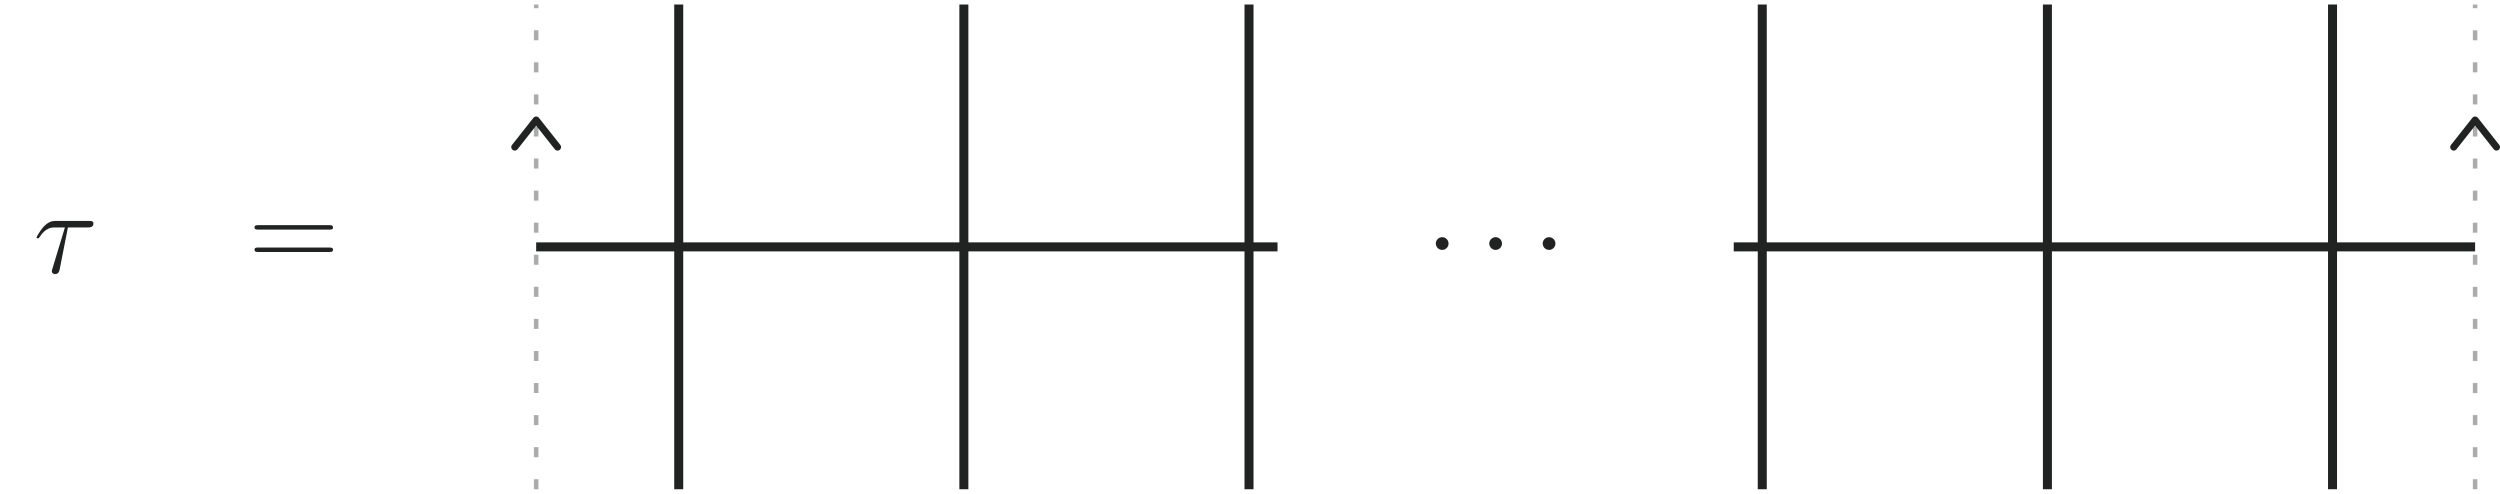
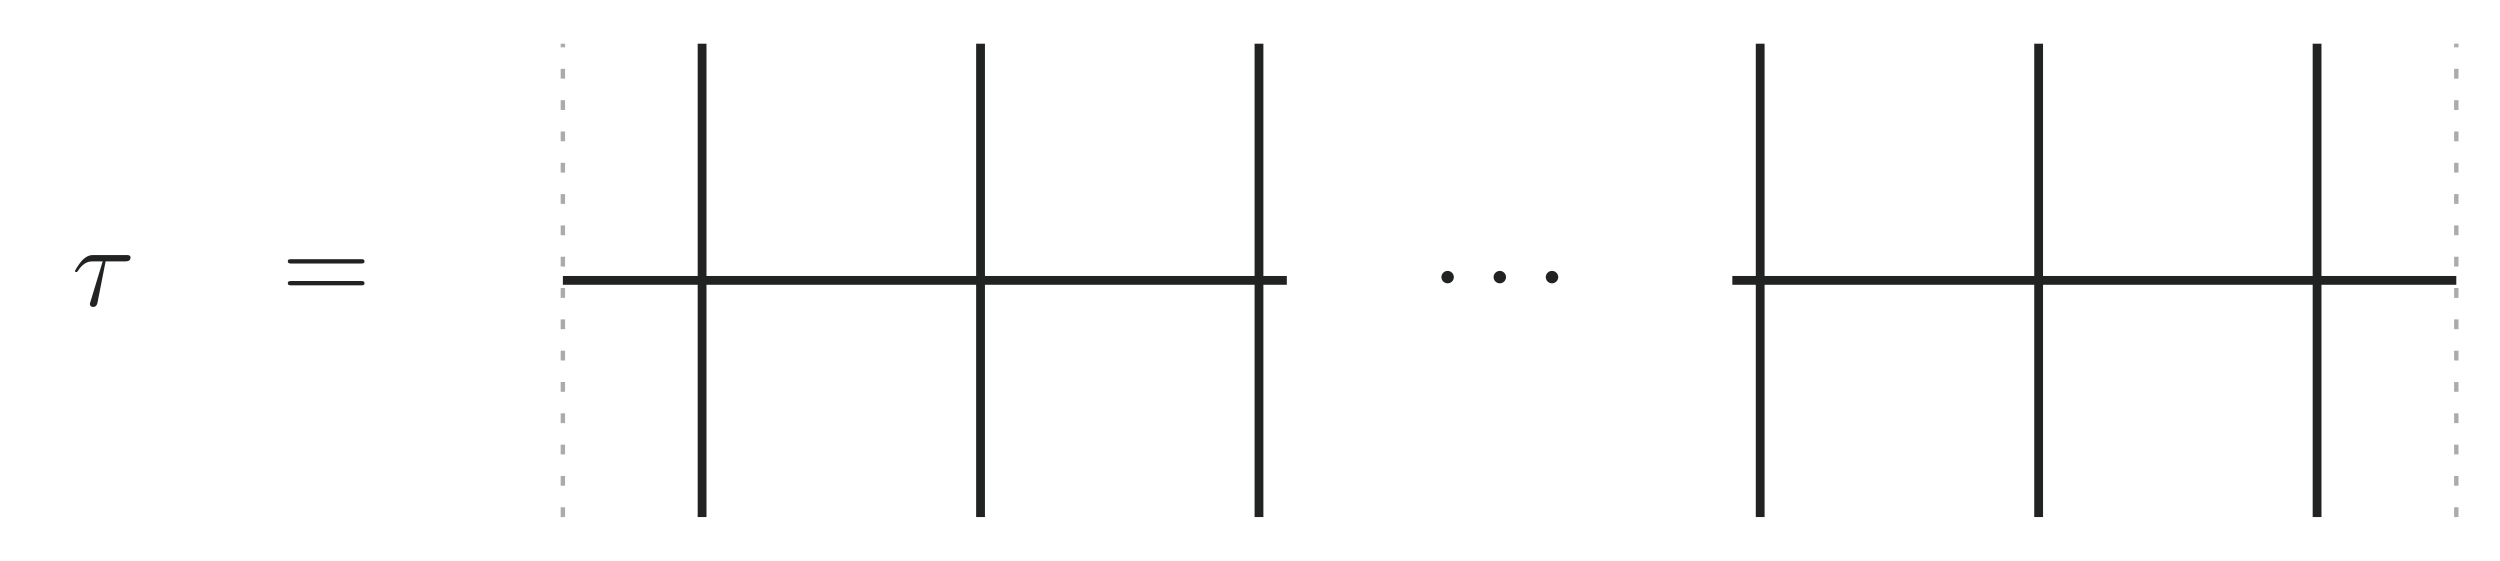
- <svg xmlns="http://www.w3.org/2000/svg" xmlns:xlink="http://www.w3.org/1999/xlink" version="1.1" width="248.532pt" height="49.086pt" viewBox="-64.03 -64.03 248.532 49.086">
+ <svg xmlns="http://www.w3.org/2000/svg" xmlns:xlink="http://www.w3.org/1999/xlink" version="1.1" width="254.506pt" height="57.086pt" viewBox="-68.03 -68.03 254.506 57.086">
  <g fill="#202321" stroke="none">
    <defs>
      <path id="g0-1" d="M2.295-2.989C2.295-3.335 2.008-3.622 1.662-3.622S1.028-3.335 1.028-2.989S1.315-2.355 1.662-2.355S2.295-2.642 2.295-2.989Z" />
      <path id="g1-28" d="M3.431-4.507H5.416C5.571-4.507 5.966-4.507 5.966-4.89C5.966-5.153 5.738-5.153 5.523-5.153H2.236C1.961-5.153 1.554-5.153 1.004-4.567C.693-4.22 .311-3.587 .311-3.515S.371-3.419 .442-3.419C.526-3.419 .538-3.455 .598-3.527C1.219-4.507 1.841-4.507 2.14-4.507H3.132L1.889-.406C1.829-.227 1.829-.203 1.829-.167C1.829-.036 1.913 .132 2.152 .132C2.523 .132 2.582-.191 2.618-.371L3.431-4.507Z" />
      <path id="g2-61" d="M8.07-3.873C8.237-3.873 8.452-3.873 8.452-4.089C8.452-4.316 8.249-4.316 8.07-4.316H1.028C.861-4.316 .646-4.316 .646-4.101C.646-3.873 .849-3.873 1.028-3.873H8.07ZM8.07-1.65C8.237-1.65 8.452-1.65 8.452-1.865C8.452-2.092 8.249-2.092 8.07-2.092H1.028C.861-2.092 .646-2.092 .646-1.877C.646-1.65 .849-1.65 1.028-1.65H8.07Z" />
    </defs>
    <g id="page1">
      <g stroke-miterlimit="10" transform="translate(-10.72846,-39.48693)scale(0.996264,-0.996264)">
        <g fill="#202321" stroke="#202321">
          <g stroke-width="0.4">
            <g stroke-width="0.9">
              <g transform="translate(-50.16833,-2.58333)">
                <g stroke="none" transform="scale(-1.00375,1.00375)translate(-10.72846,-39.48693)scale(-1,-1)">
                  <g fill="#202321">
                    <g stroke="none">
                      <use x="-10.728" y="-39.487" xlink:href="#g1-28" />
                    </g>
                  </g>
                </g>
              </g>
              <g transform="translate(-28.7544,-2.1654)">
                <g stroke="none" transform="scale(-1.00375,1.00375)translate(-10.72846,-39.48693)scale(-1,-1)">
                  <g fill="#202321">
                    <g stroke="none">
                      <use x="-10.728" y="-39.487" xlink:href="#g2-61" />
                    </g>
                  </g>
                </g>
              </g>
              <path d="M0 0H73.977" fill="none" />
              <path d="M14.226-24.185V24.185" fill="none" />
              <path d="M42.679-24.185V24.185" fill="none" />
              <path d="M71.132-24.185V24.185" fill="none" />
              <path d="M119.501 0H193.479" fill="none" />
              <path d="M122.347-24.185V24.185" fill="none" />
              <path d="M150.8-24.185V24.185" fill="none" />
              <path d="M179.252-24.185V24.185" fill="none" />
              <g transform="translate(88.73918,-2.66667)">
                <g stroke="none" transform="scale(-1.00375,1.00375)translate(-10.72846,-39.48693)scale(-1,-1)">
                  <g fill="#202321">
                    <g stroke="none">
                      <use x="-10.728" y="-39.487" xlink:href="#g0-1" />
                      <use x="-5.415" y="-39.487" xlink:href="#g0-1" />
                      <use x="-.102" y="-39.487" xlink:href="#g0-1" />
                    </g>
                  </g>
                </g>
              </g>
              <g stroke-width="0.45">
                <g stroke-dasharray="1.0,2.2" stroke-dashoffset="0.0">
                  <g stroke-opacity=".38">
                    <path d="M0-24.185V24.185" fill="none" />
                  </g>
                </g>
              </g>
-               <g stroke-width="0.7">
-                 <g stroke-linecap="round">
-                   <g stroke-linejoin="round">
-                     <path d="M2.134 9.958L0 12.661L-2.134 9.958" fill="none" />
-                   </g>
-                 </g>
-               </g>
              <g stroke-width="0.45">
                <g stroke-dasharray="1.0,2.2" stroke-dashoffset="0.0">
                  <g stroke-opacity=".38">
                    <path d="M193.479-24.185V24.185" fill="none" />
-                   </g>
-                 </g>
-               </g>
-               <g stroke-width="0.7">
-                 <g stroke-linecap="round">
-                   <g stroke-linejoin="round">
-                     <path d="M195.613 9.958L193.479 12.661L191.345 9.958" fill="none" />
                  </g>
                </g>
              </g>
            </g>
          </g>
        </g>
      </g>
    </g>
  </g>
</svg>
